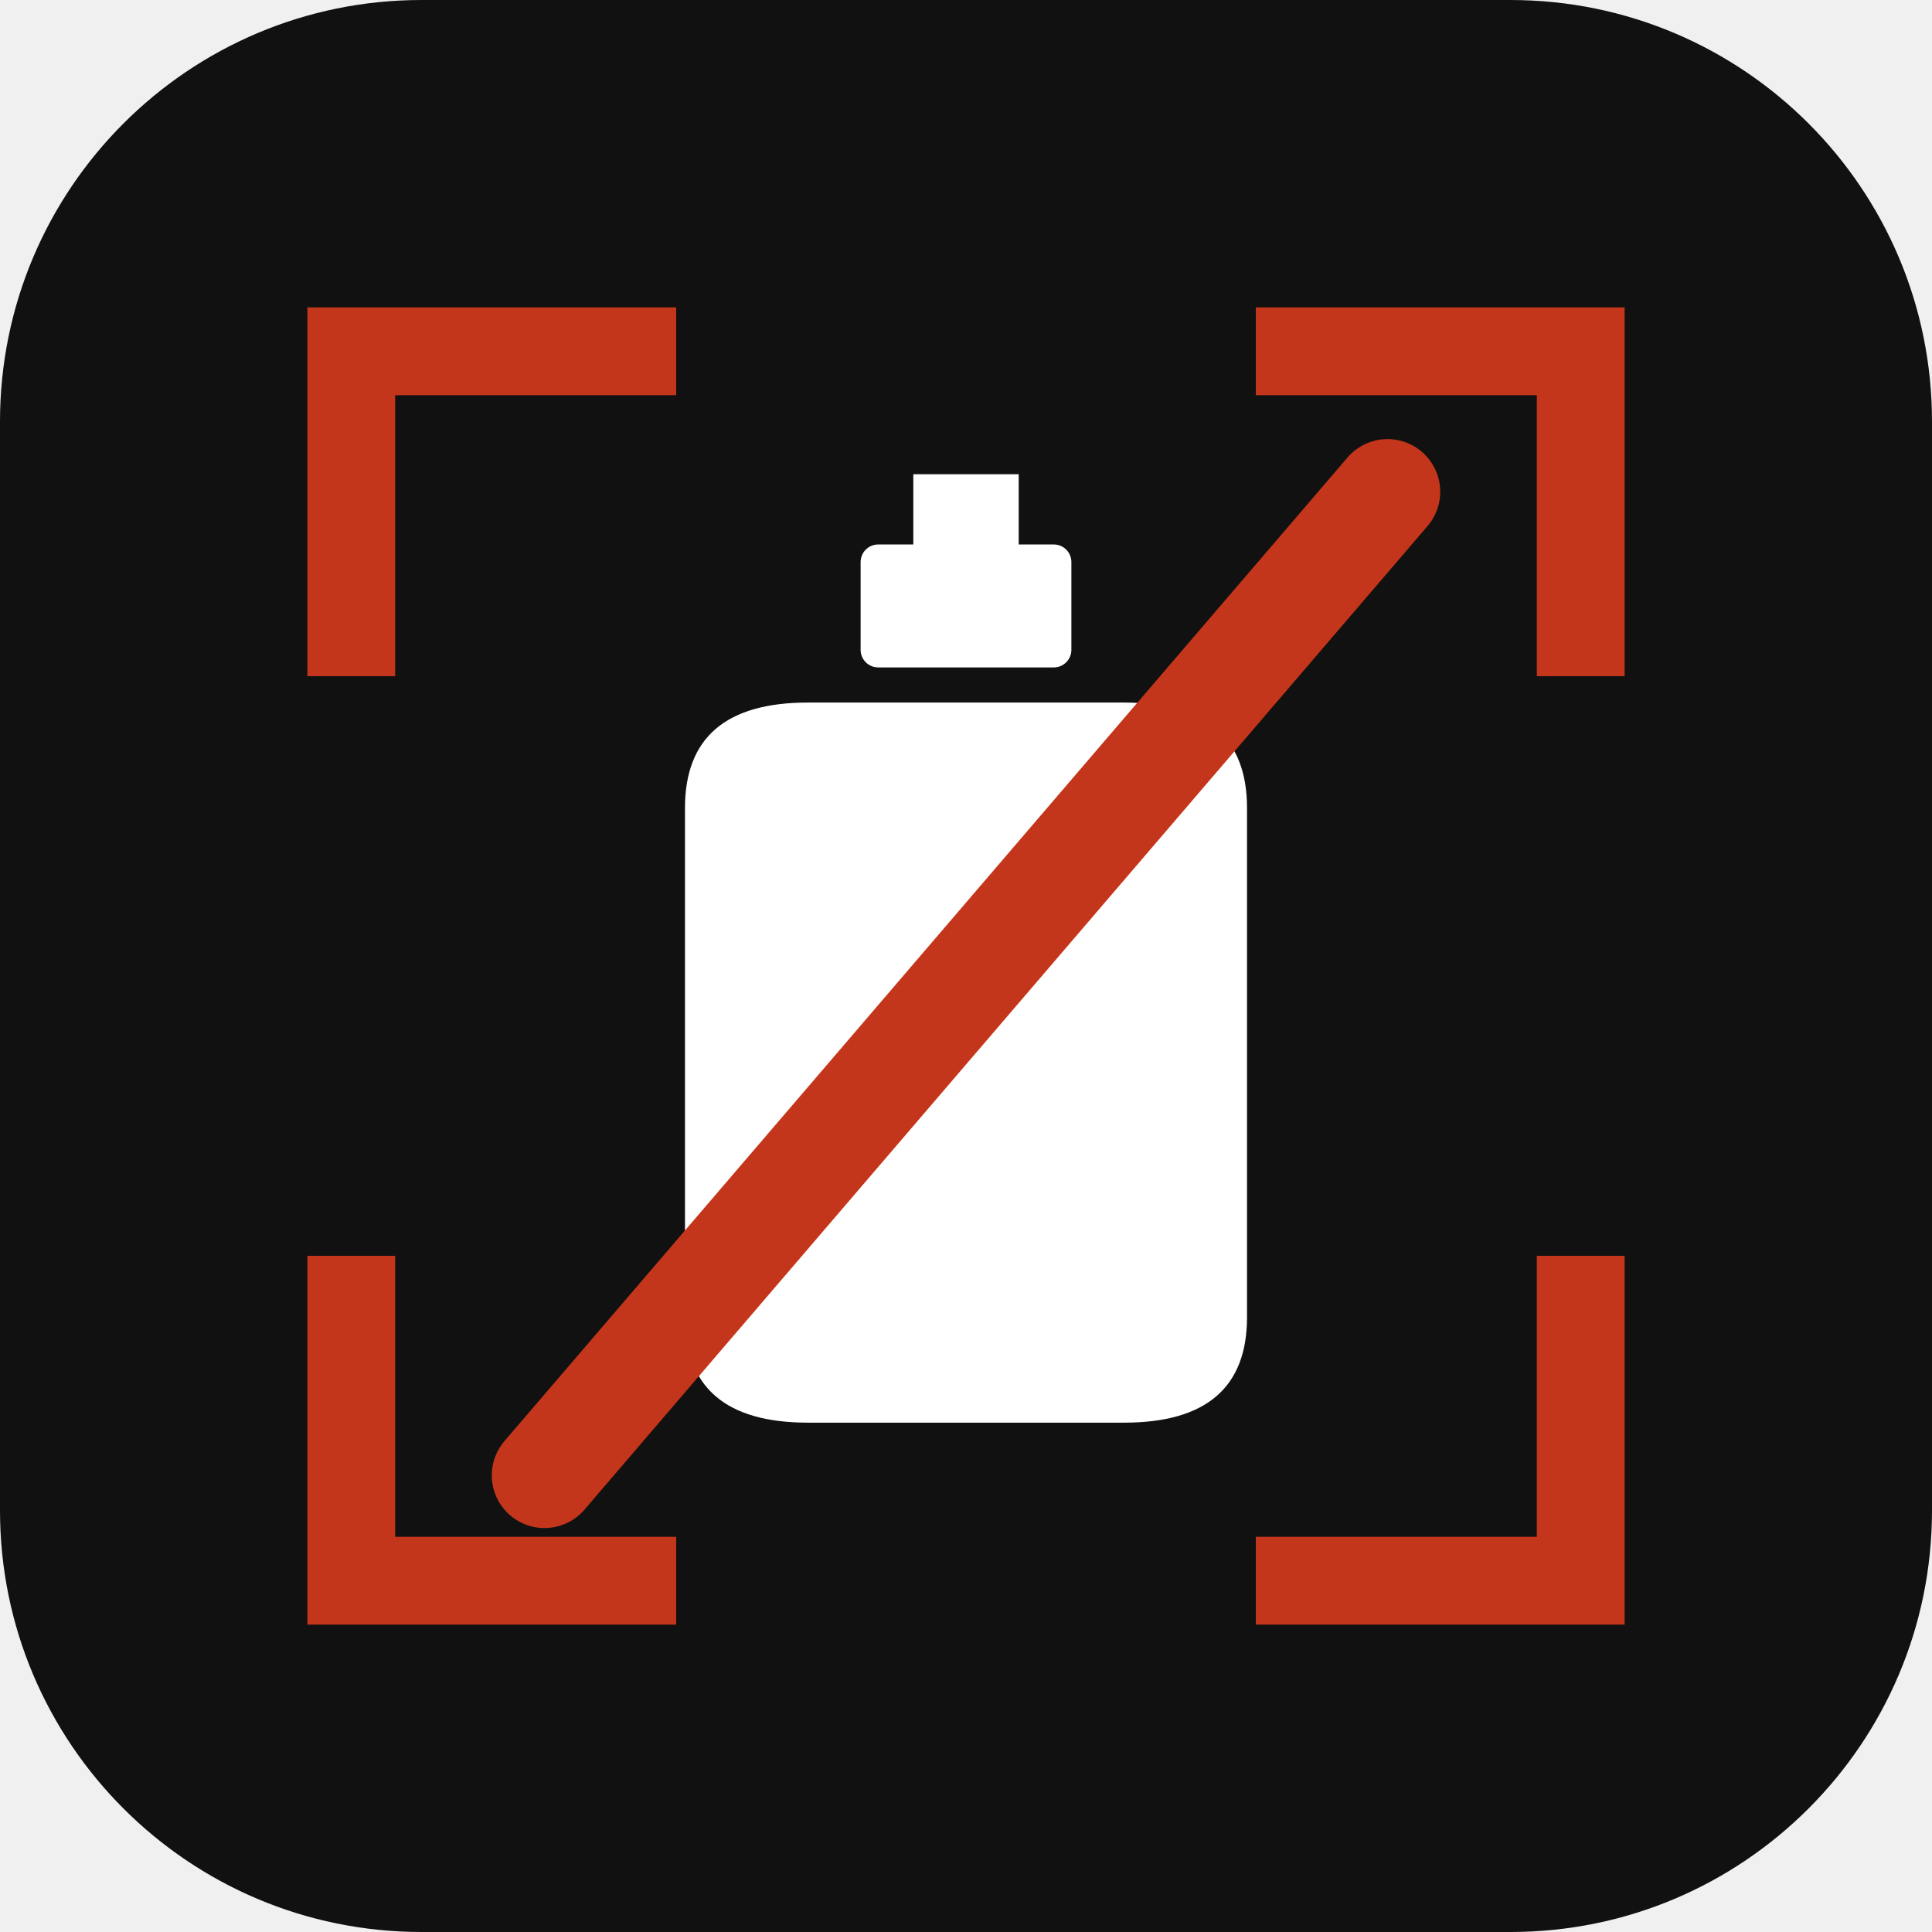
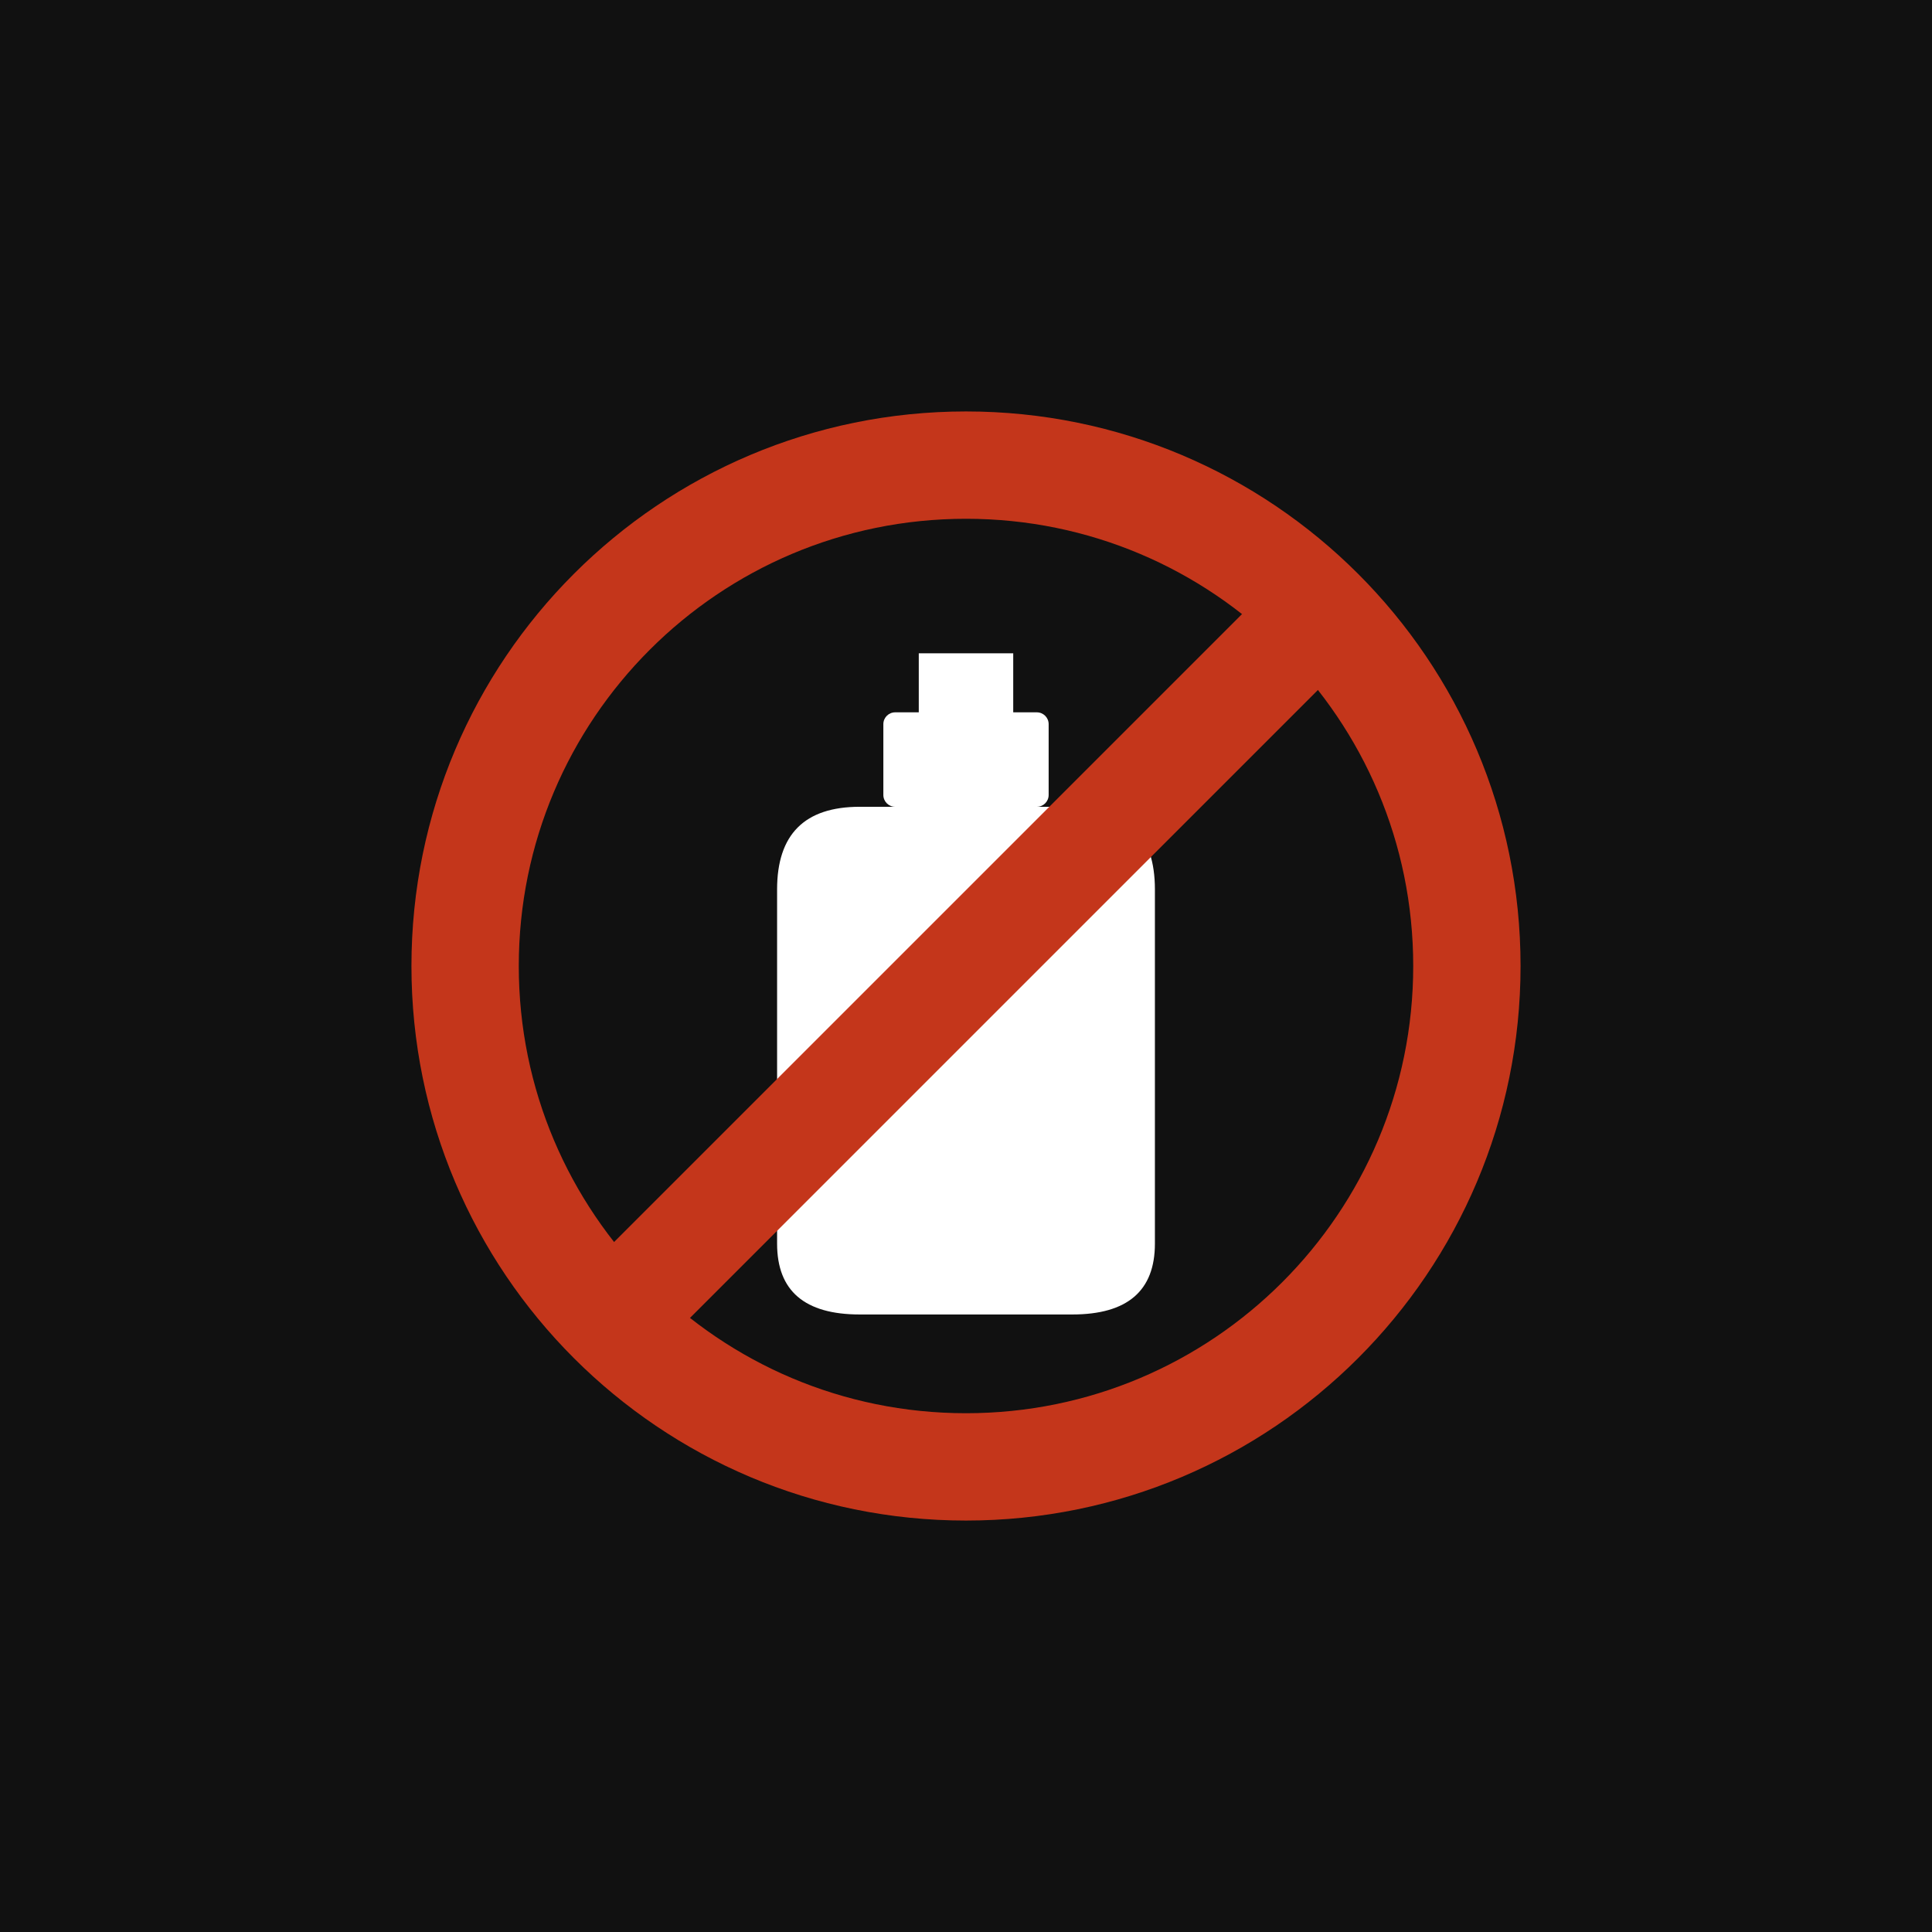
- <svg xmlns="http://www.w3.org/2000/svg" width="220" height="220" viewBox="0 0 220 220">
-   <rect width="220" height="220" rx="48" fill="#111" />
-   <g fill="none" stroke="#C4361B" stroke-width="10" stroke-linecap="square">
-     <path d="M40 72V40h32M148 40h32v32M180 148v32h-32M72 180H40v-32" />
+ <svg xmlns="http://www.w3.org/2000/svg" width="108" height="108" viewBox="0 0 108 108">
+   <rect width="108" height="108" fill="#111" />
+   <circle cx="54" cy="54" r="28" fill="none" stroke="#C4361B" stroke-width="6" />
+   <g fill="#fff" transform="translate(54 55) scale(.66) translate(-54 -54)">
+     <rect x="47" y="31" width="14" height="8" rx="1" />
+     <rect x="50" y="26" width="8" height="6" />
+     <path d="M38 46 Q38 39 45 39 H63 Q70 39 70 46 V76 Q70 82 63 82 H45 Q38 82 38 76Z" />
  </g>
-   <g fill="#fff">
-     <rect x="98" y="62" width="24" height="14" rx="2" />
-     <rect x="104" y="54" width="12" height="10" />
-     <path d="M78 92 Q78 80 92 80 H128 Q142 80 142 92 V150 Q142 162 128 162 H92 Q78 162 78 150Z" />
-   </g>
-   <line x1="62" y1="168" x2="158" y2="56" stroke="#C4361B" stroke-width="12" stroke-linecap="round" />
+   <line x1="34.2" y1="73.8" x2="73.8" y2="34.2" stroke="#C4361B" stroke-width="6" />
</svg>
